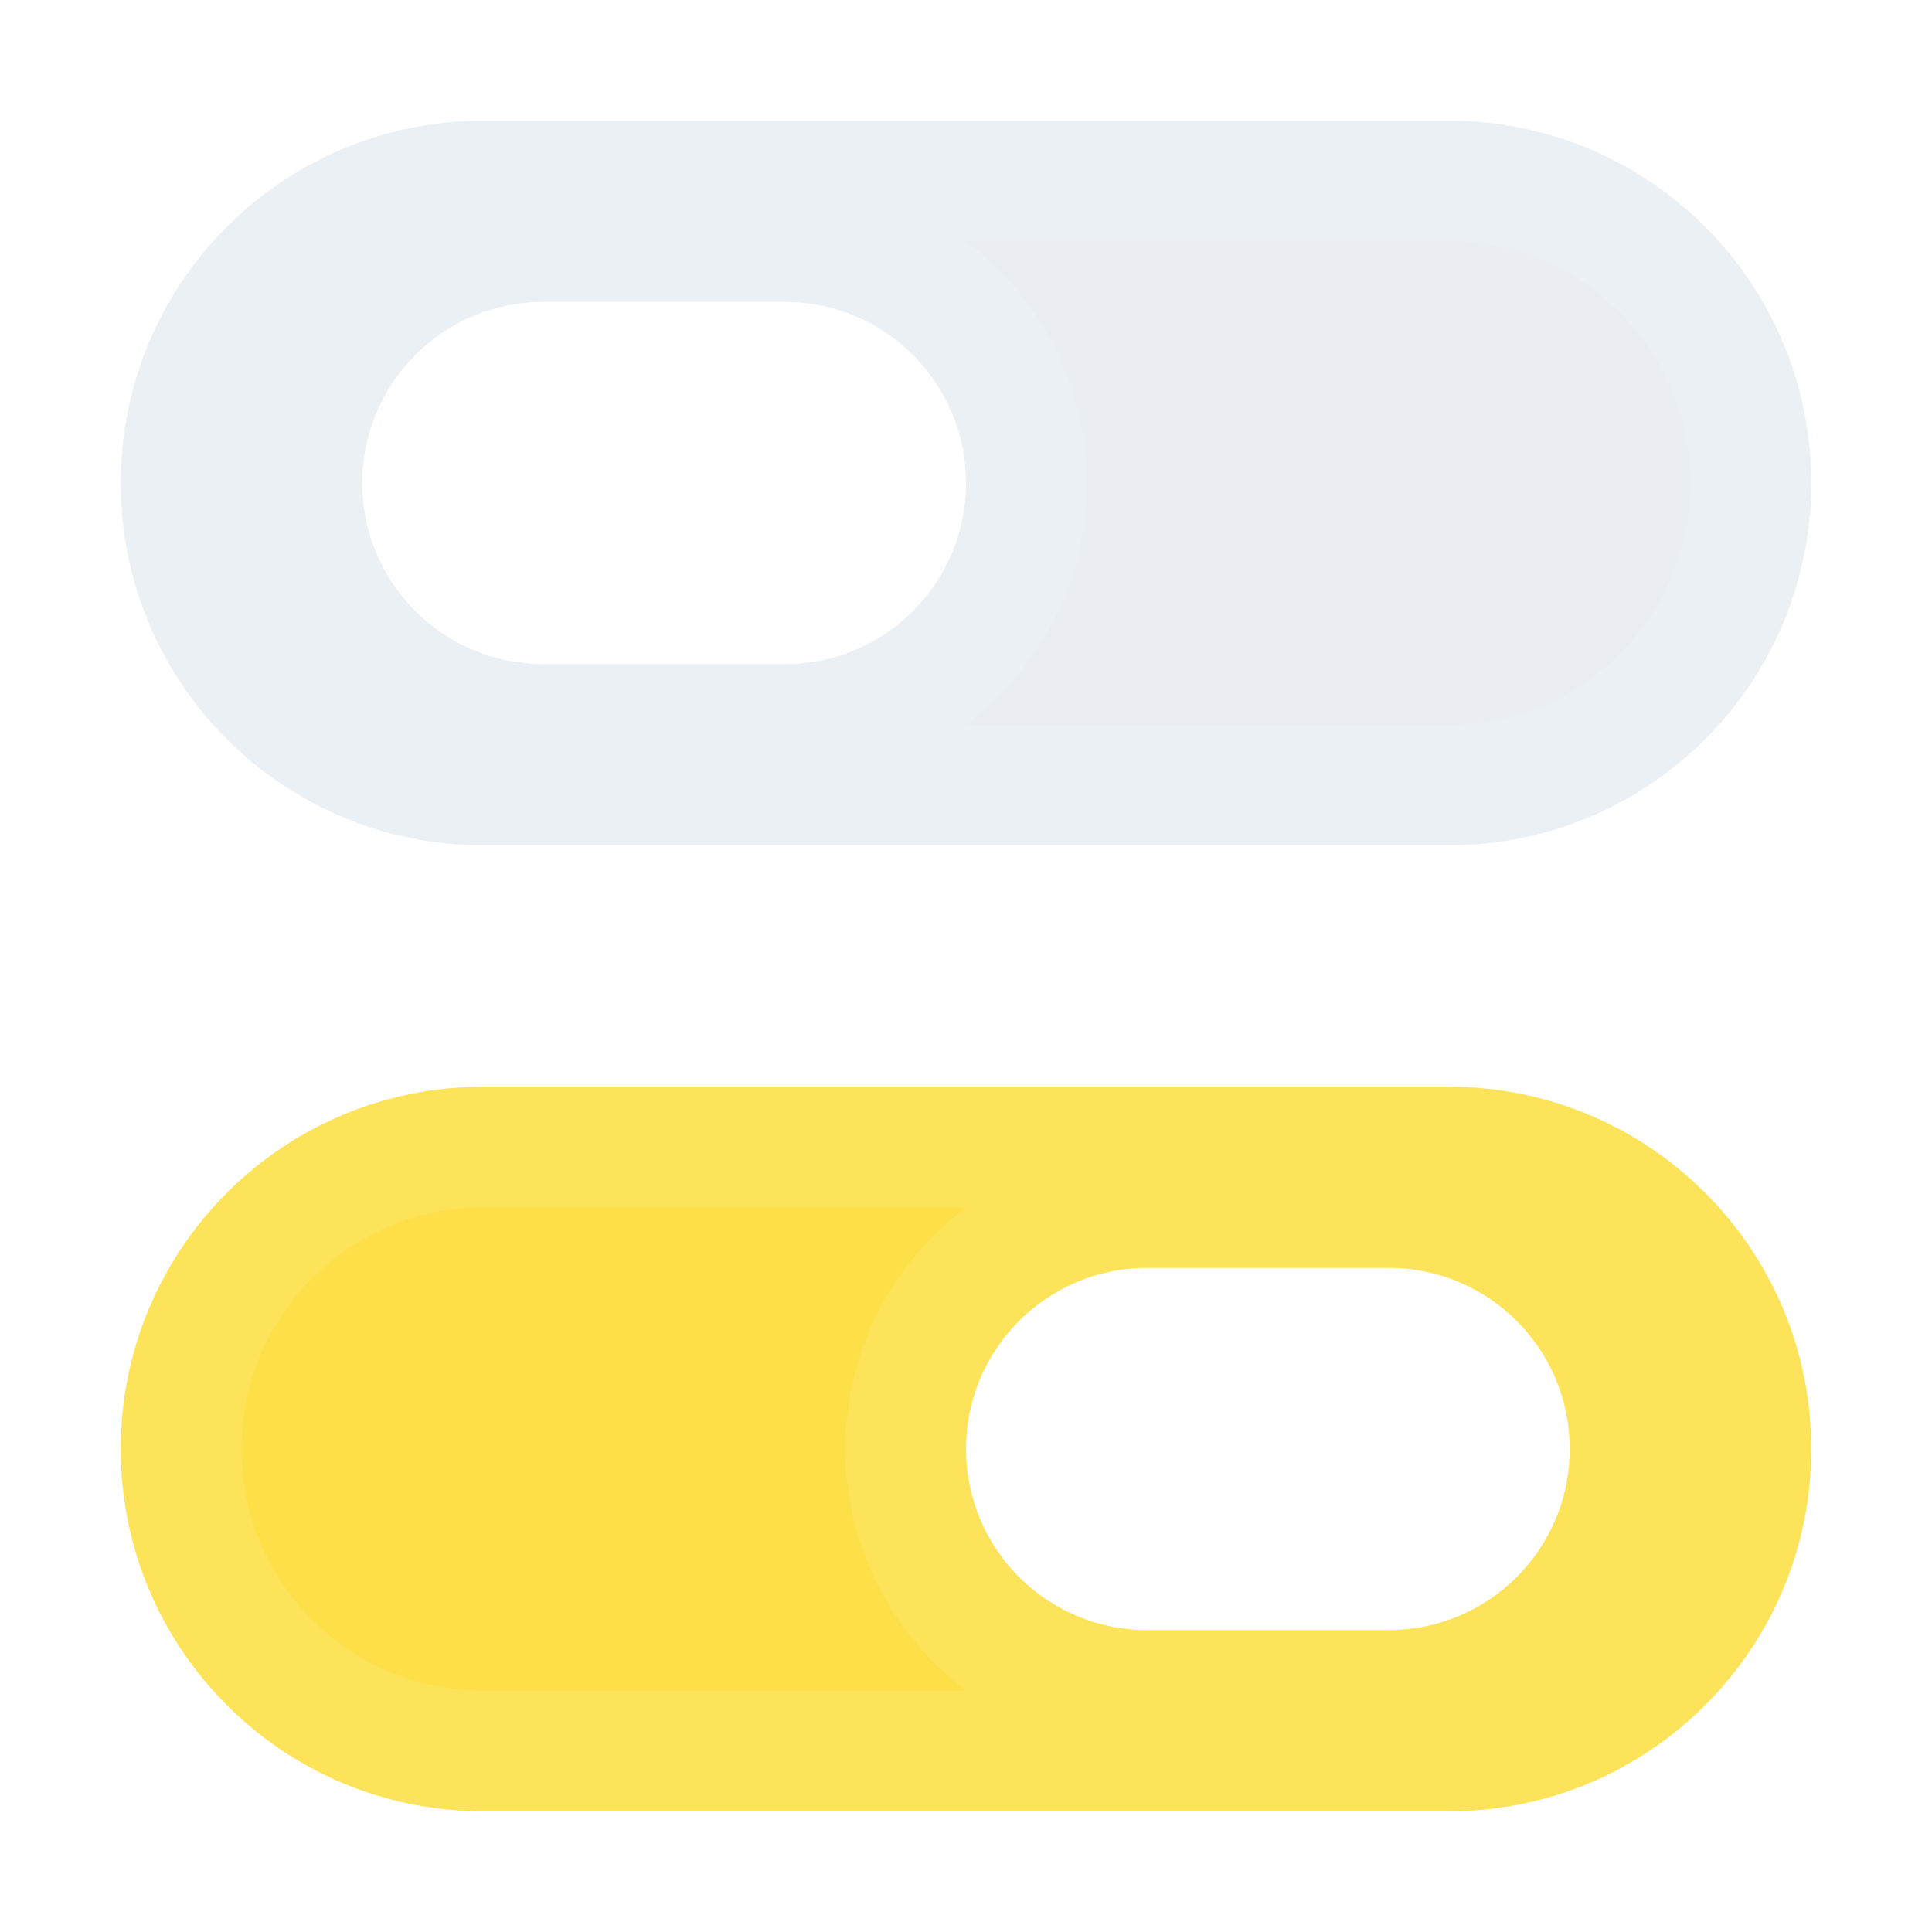
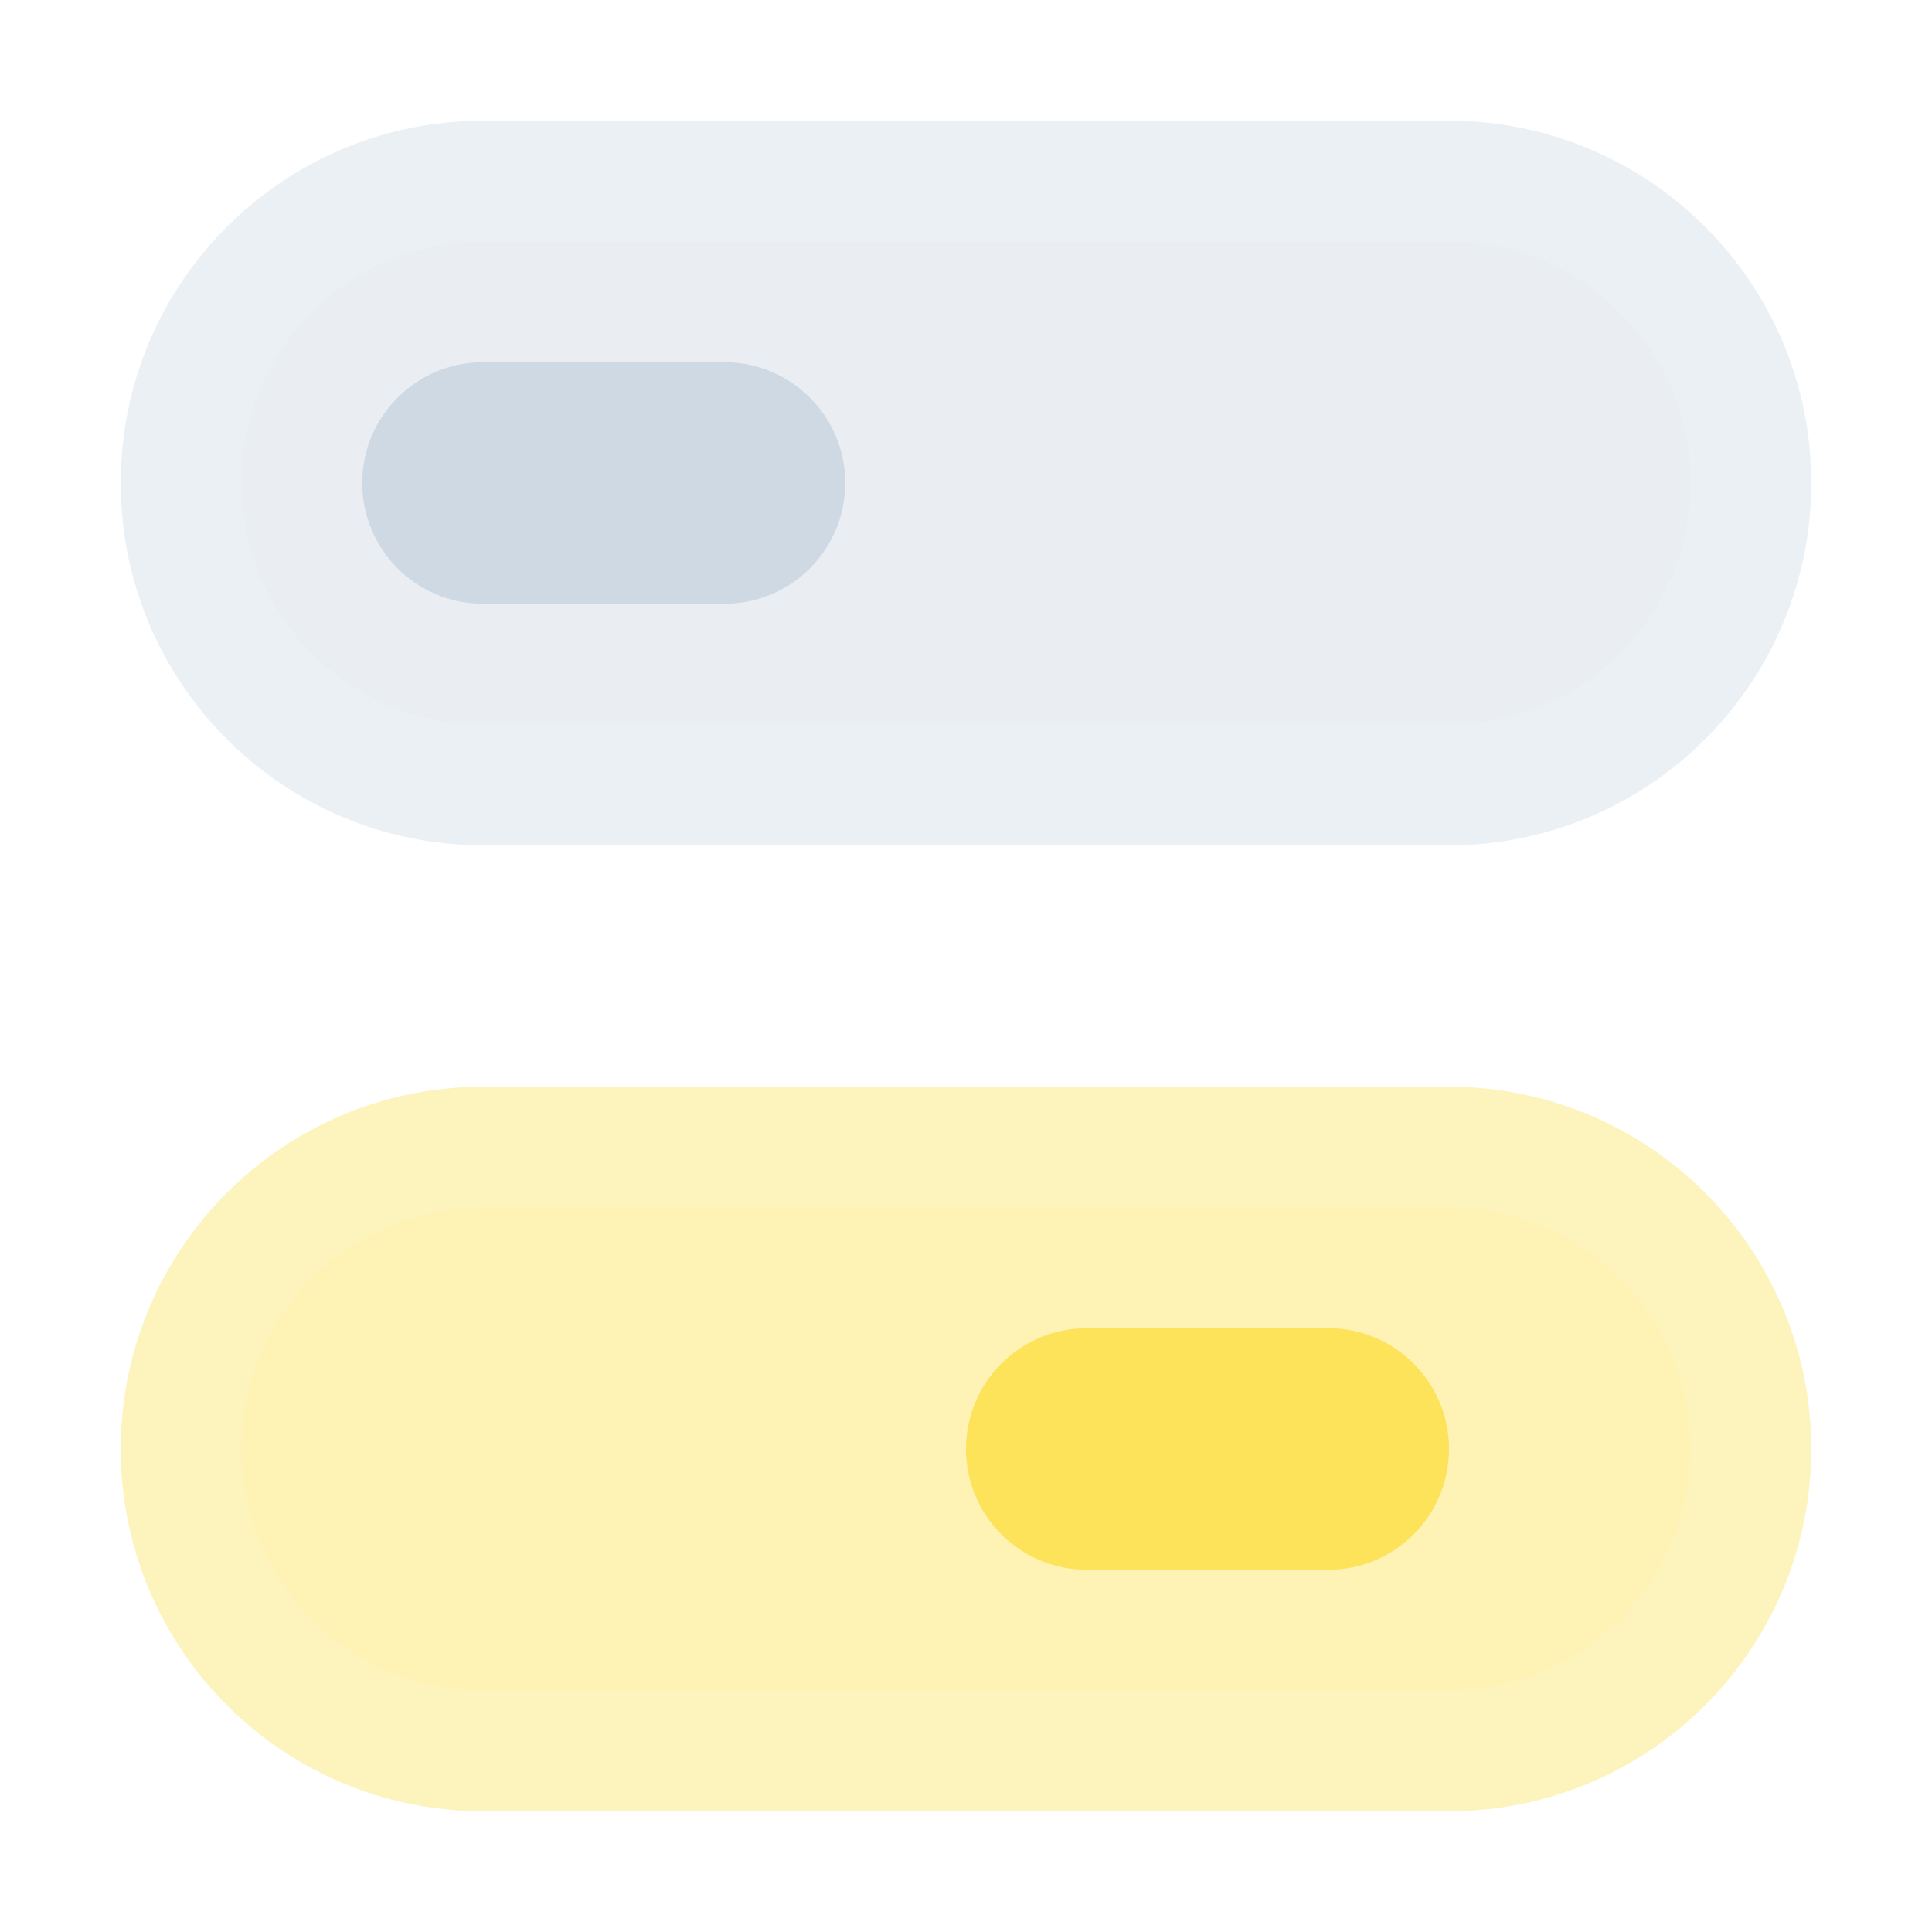
<svg xmlns="http://www.w3.org/2000/svg" viewBox="0 0 16 16">
-   <path fill="#fde047" fill-rule="evenodd" d="M12 9a3 3 0 0 1 0 6H4a3 3 0 0 1 0-6zm-.5 1.5h-2a1.5 1.5 0 0 0 0 3h2a1.5 1.5 0 0 0 0-3" />
-   <path fill="#f8fafc" fill-opacity="0.1" d="M15 12a3 3 0 0 1-3 3H4a3 3 0 0 1 0-6h8a3 3 0 0 1 3 3M4 10a2 2 0 1 0 0 4h4a2.5 2.5 0 0 1 0-4zm5.5.5a1.5 1.5 0 0 0 0 3h2a1.5 1.5 0 0 0 0-3z" />
-   <path fill="#cbd5e1" fill-opacity=".4" fill-rule="evenodd" d="M4 1a3 3 0 1 0 0 6h8a3 3 0 0 0 0-6zm.5 1.5h2a1.5 1.5 0 0 1 0 3h-2a1.5 1.5 0 0 1 0-3" />
-   <path fill="#f8fafc" fill-opacity="0.1" d="M15 4a3 3 0 0 1-3 3H4a3 3 0 1 1 0-6h8a3 3 0 0 1 3 3M8 2a2.5 2.5 0 0 1 0 4h4a2 2 0 1 0 0-4zm-3.5.5a1.5 1.5 0 0 0 0 3h2a1.5 1.5 0 0 0 0-3z" />
+   <path fill="#fde047" fill-opacity=".4" fill-rule="evenodd" d="M4 9h8a3 3 0 0 1 0 6H4a3 3 0 0 1 0-6" />
+   <path fill="#f8fafc" fill-opacity="0.1" d="M15 12a3 3 0 0 1-3 3H4a3 3 0 0 1 0-6h8a3 3 0 0 1 3 3M4 10a2 2 0 1 0 0 4h8a2 2 0 1 0 0-4z" />
+   <path fill="#cbd5e1" fill-opacity=".4" fill-rule="evenodd" d="M4 1h8a3 3 0 0 1 0 6H4a3 3 0 1 1 0-6" />
+   <path fill="#f8fafc" fill-opacity="0.1" d="M15 4a3 3 0 0 1-3 3H4a3 3 0 1 1 0-6h8a3 3 0 0 1 3 3M4 2a2 2 0 1 0 0 4h8a2 2 0 1 0 0-4z" />
+   <path fill="#cbd5e1" fill-rule="evenodd" d="M4 3h2a1 1 0 1 1 0 2H4a1 1 0 1 1 0-2" />
+   <path fill="#f8fafc" fill-opacity="0.1" d="M7 4a1 1 0 0 1-1 1H4a1 1 0 1 1 0-2h2a1 1 0 0 1 1 1" />
+   <path fill="#fde047" fill-rule="evenodd" d="M9 11h2a1 1 0 0 1 0 2H9a1 1 0 0 1 0-2" />
+   <path fill="#f8fafc" fill-opacity="0.1" d="M12 12a1 1 0 0 1-1 1H9a1 1 0 0 1 0-2h2a1 1 0 0 1 1 1" />
</svg>
